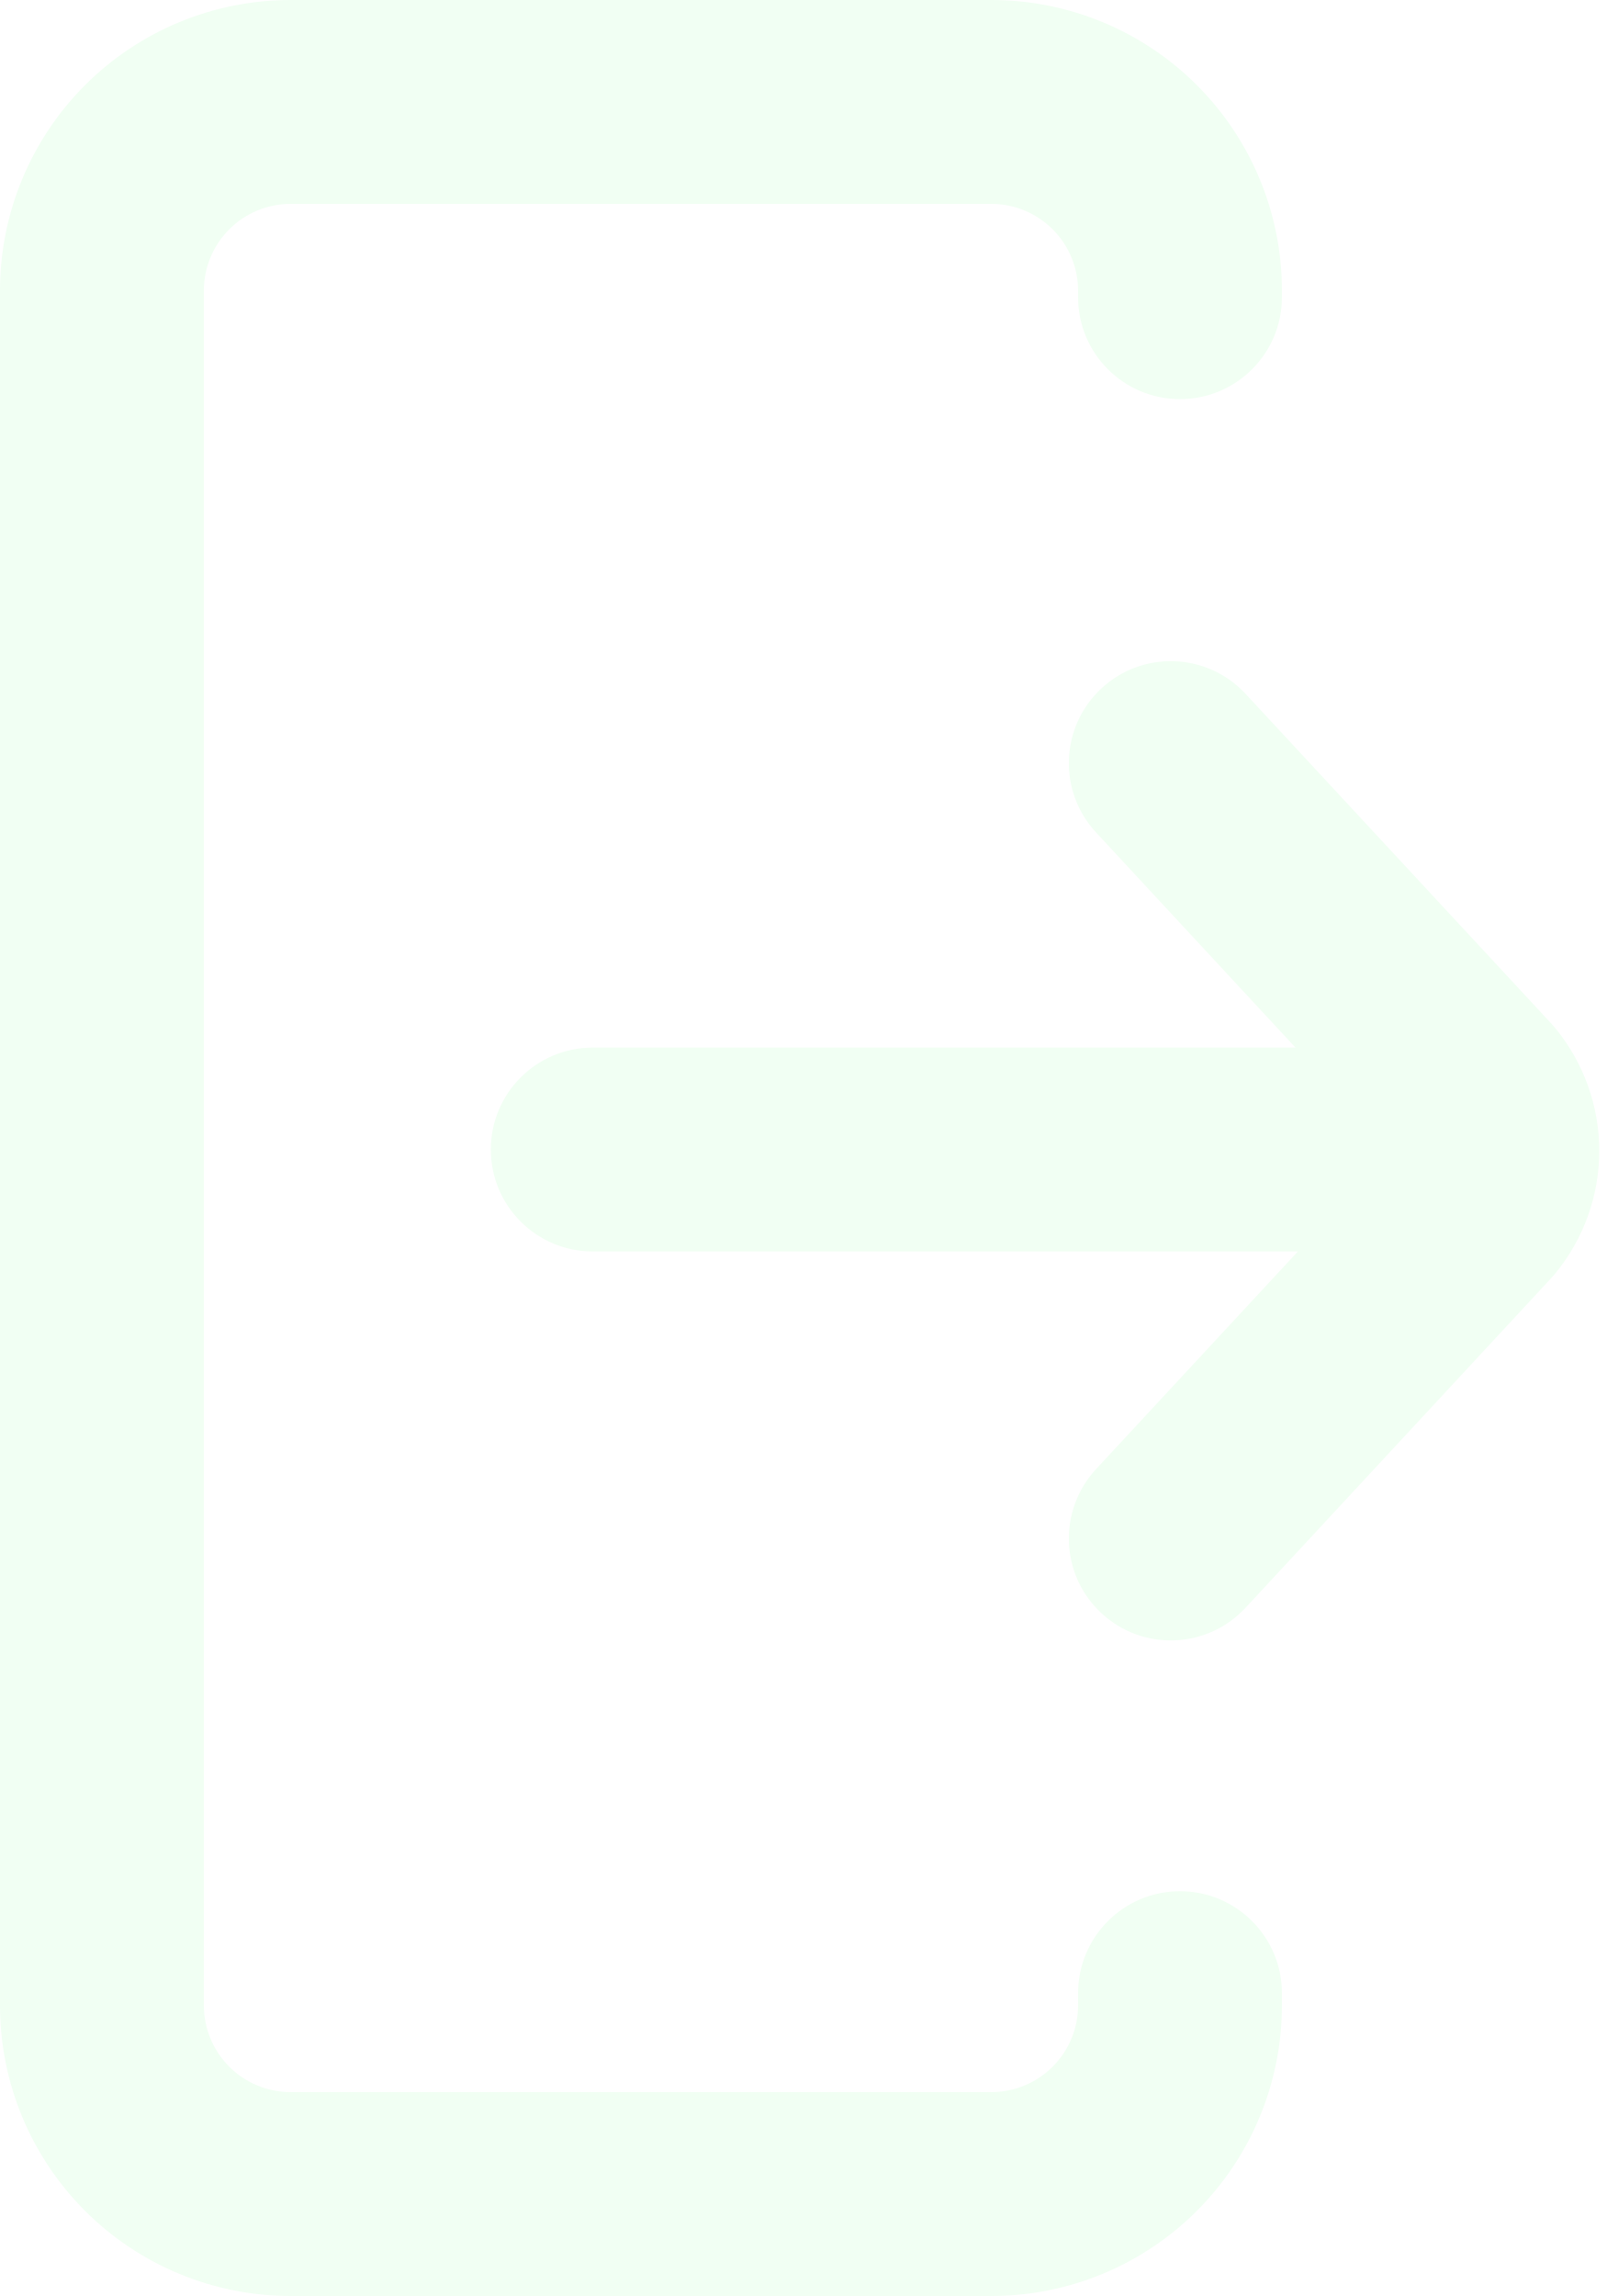
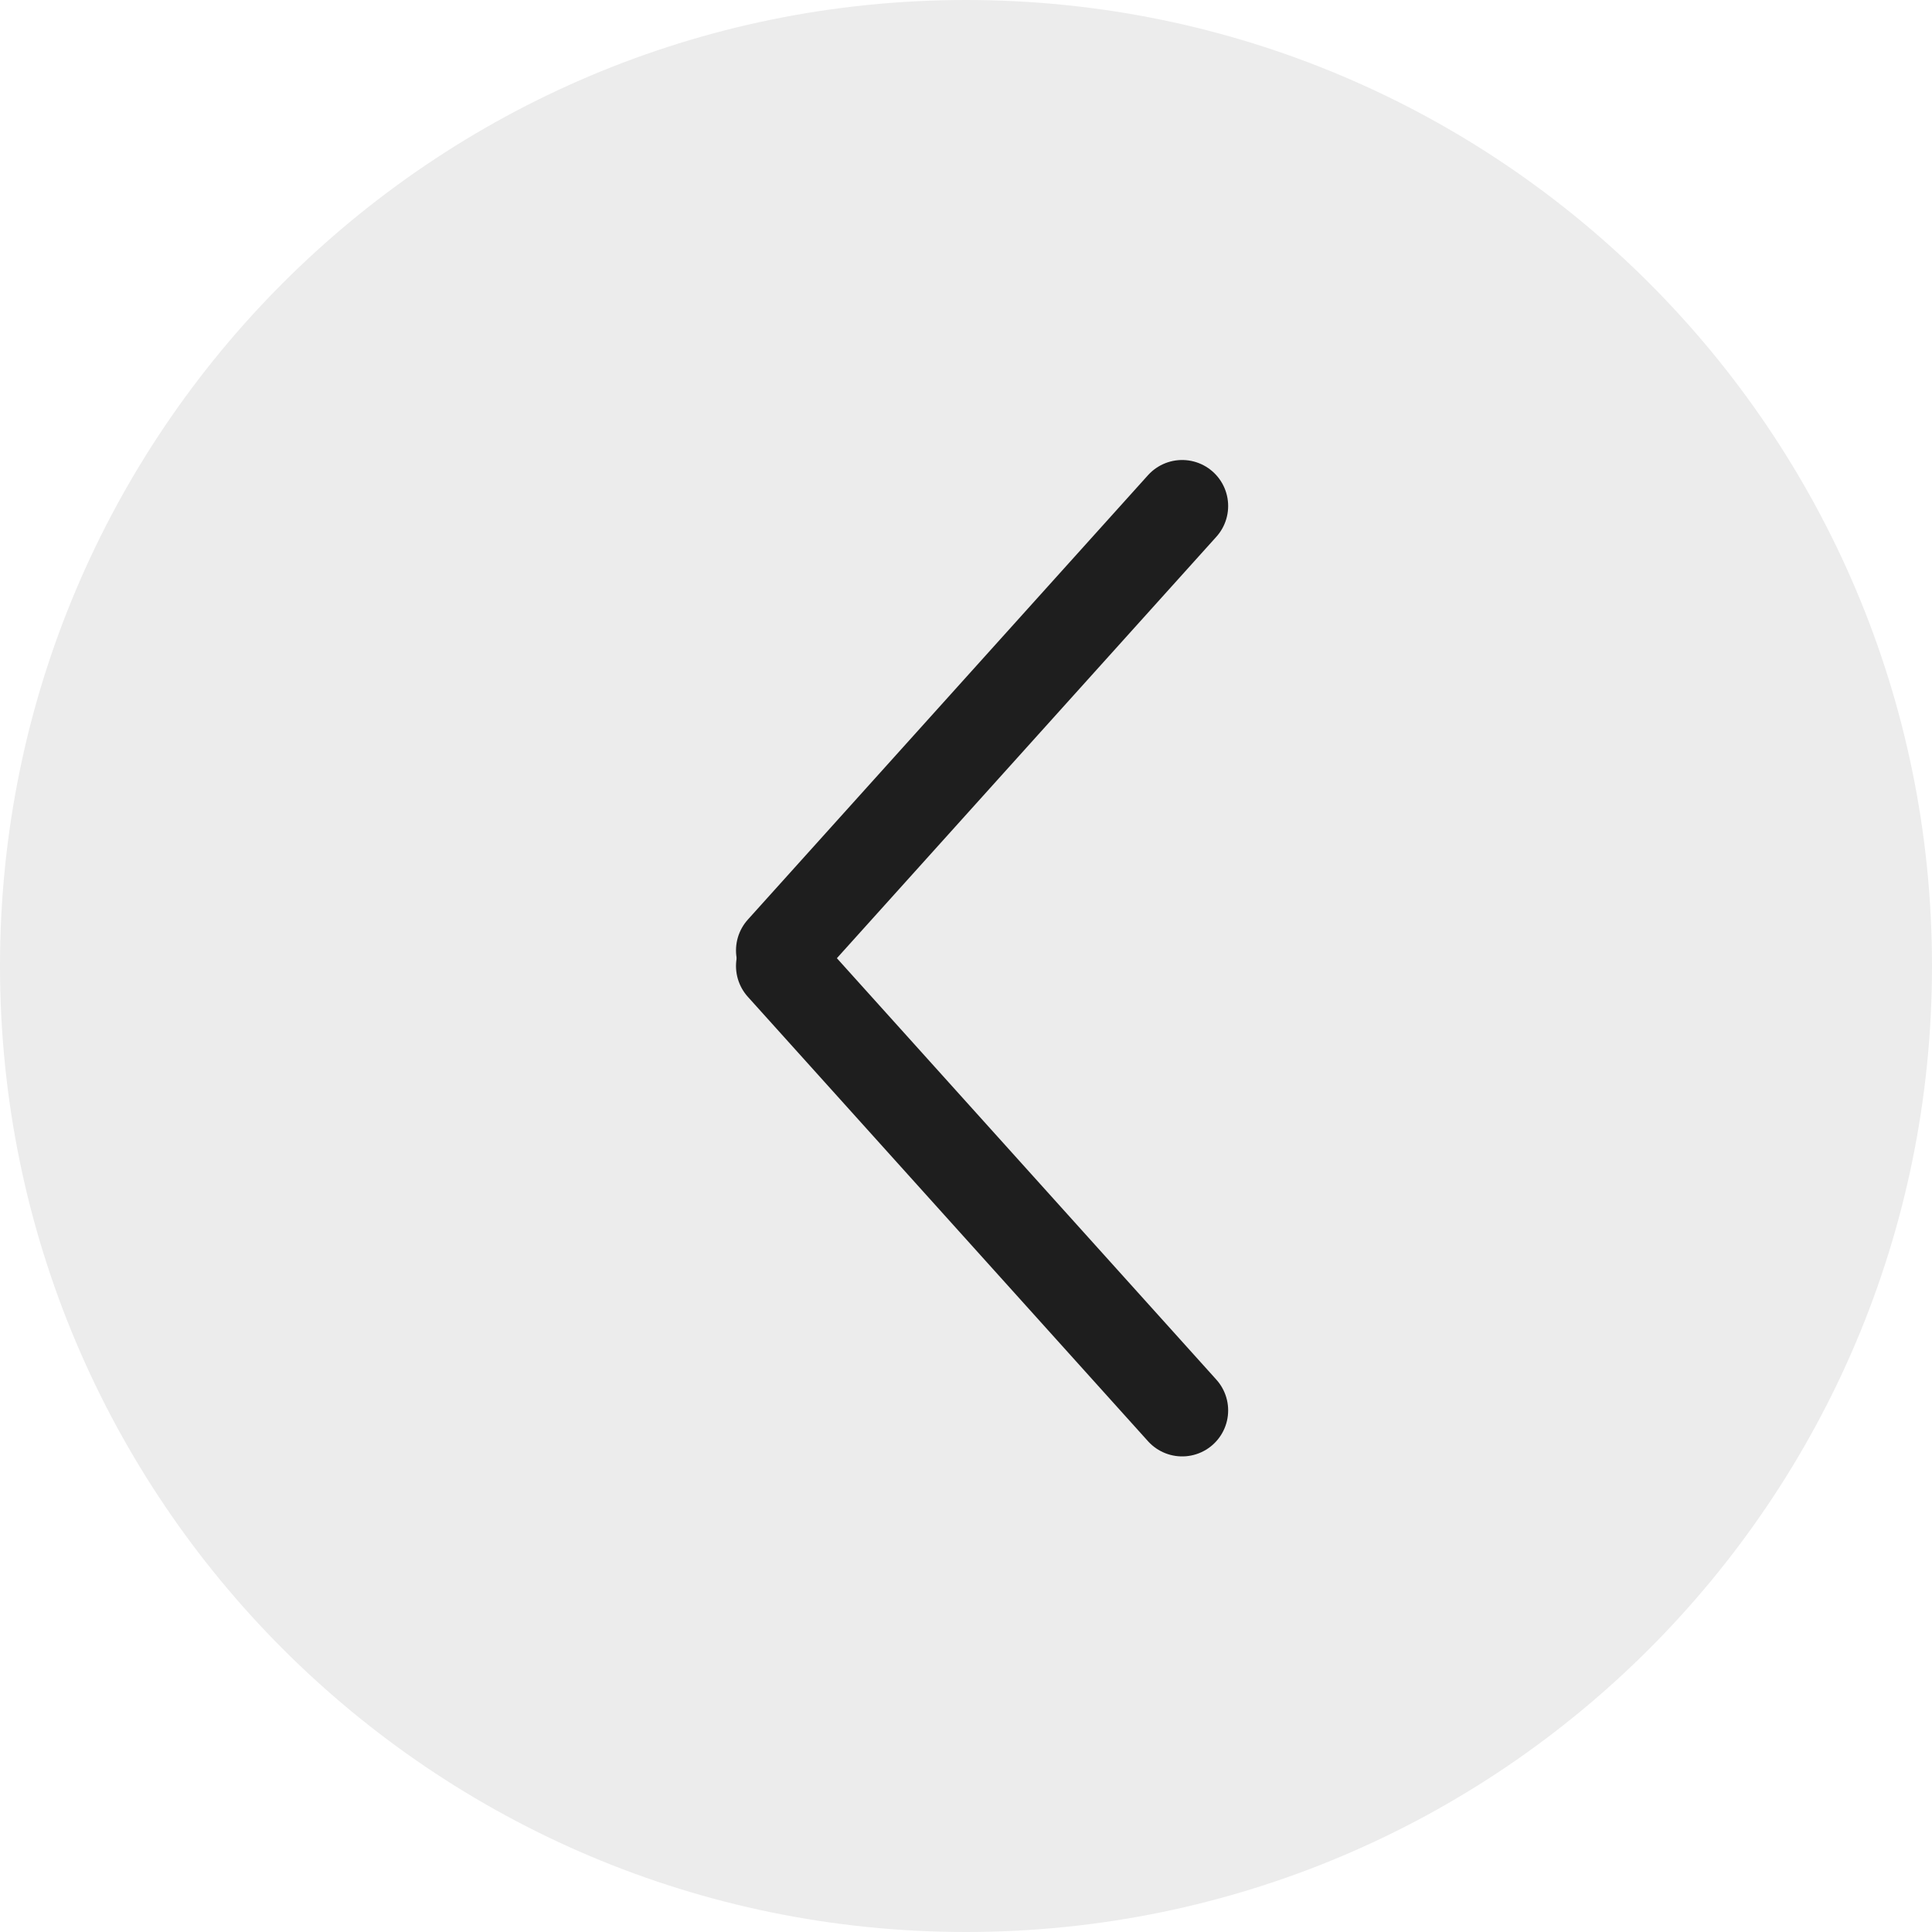
- <svg xmlns="http://www.w3.org/2000/svg" width="21" height="30" viewBox="0 0 21 30" fill="none">
-   <path d="M14.323 19.196C13.823 19.736 13.854 20.579 14.394 21.079C14.933 21.579 15.776 21.547 16.276 21.008L14.323 19.196ZM19.296 15.793L20.273 16.698C20.291 16.679 20.309 16.658 20.326 16.637L19.296 15.793ZM19.567 15.037H20.899H19.567ZM19.296 14.281L20.326 13.436C20.309 13.415 20.291 13.395 20.273 13.375L19.296 14.281ZM16.276 9.065C15.776 8.526 14.933 8.494 14.394 8.994C13.854 9.495 13.823 10.338 14.323 10.877L16.276 9.065ZM19.556 16.352C20.292 16.352 20.888 15.756 20.888 15.02C20.888 14.284 20.292 13.688 19.556 13.688V16.352ZM7.746 13.688C7.011 13.688 6.414 14.284 6.414 15.02C6.414 15.756 7.011 16.352 7.746 16.352V13.688ZM16.752 26.044C16.752 25.308 16.155 24.711 15.42 24.711C14.684 24.711 14.088 25.308 14.088 26.044H16.752ZM1.332 3.797H2.664H1.332ZM3.797 1.332V2.664V1.332ZM12.955 1.332V4.2629e-05V1.332ZM14.088 3.883C14.088 4.619 14.684 5.215 15.42 5.215C16.155 5.215 16.752 4.619 16.752 3.883H14.088ZM16.276 21.008L20.273 16.698L18.319 14.887L14.323 19.196L16.276 21.008ZM20.326 16.637C20.696 16.186 20.899 15.621 20.899 15.037H18.234C18.234 15.004 18.246 14.973 18.266 14.948L20.326 16.637ZM20.899 15.037C20.899 14.453 20.696 13.887 20.326 13.436L18.266 15.125C18.246 15.101 18.234 15.069 18.234 15.037H20.899ZM20.273 13.375L16.276 9.065L14.323 10.877L18.319 15.187L20.273 13.375ZM19.556 13.688H7.746V16.352H19.556V13.688ZM14.088 26.044V26.203H16.752V26.044H14.088ZM14.088 26.203C14.088 26.504 13.968 26.792 13.756 27.004L15.64 28.888C16.352 28.176 16.752 27.21 16.752 26.203H14.088ZM13.756 27.004C13.543 27.216 13.255 27.336 12.955 27.336V30C13.962 30 14.928 29.6 15.64 28.888L13.756 27.004ZM12.955 27.336H3.797V30H12.955V27.336ZM3.797 27.336C3.496 27.336 3.208 27.216 2.996 27.004L1.112 28.888C1.824 29.6 2.79 30 3.797 30V27.336ZM2.996 27.004C2.784 26.792 2.664 26.504 2.664 26.203H-8.10313e-05C-8.10313e-05 27.21 0.4 28.176 1.112 28.888L2.996 27.004ZM2.664 26.203V3.797H-8.10313e-05V26.203H2.664ZM2.664 3.797C2.664 3.496 2.784 3.208 2.996 2.996L1.112 1.112C0.4 1.824 -8.10313e-05 2.79 -8.10313e-05 3.797H2.664ZM2.996 2.996C3.208 2.784 3.496 2.664 3.797 2.664V4.2629e-05C2.79 4.2629e-05 1.824 0.4 1.112 1.112L2.996 2.996ZM3.797 2.664H12.955V4.2629e-05H3.797V2.664ZM12.955 2.664C13.255 2.664 13.543 2.784 13.756 2.996L15.64 1.112C14.928 0.4 13.962 4.2629e-05 12.955 4.2629e-05V2.664ZM13.756 2.996C13.968 3.208 14.088 3.496 14.088 3.797H16.752C16.752 2.79 16.352 1.824 15.64 1.112L13.756 2.996ZM14.088 3.797V3.883H16.752V3.797H14.088Z" fill="#F1FFF3" />
+ <svg xmlns="http://www.w3.org/2000/svg" width="42" height="42" viewBox="0 0 42 42" fill="none">
+   <circle cx="21" cy="21" r="21" fill="#ECECEC" />
+   <path d="M17 20.661L25.699 11" stroke="#1E1E1E" stroke-width="2" stroke-linecap="round" />
+   <path d="M17 21L25.699 30.661" stroke="#1E1E1E" stroke-width="2" stroke-linecap="round" />
</svg>
